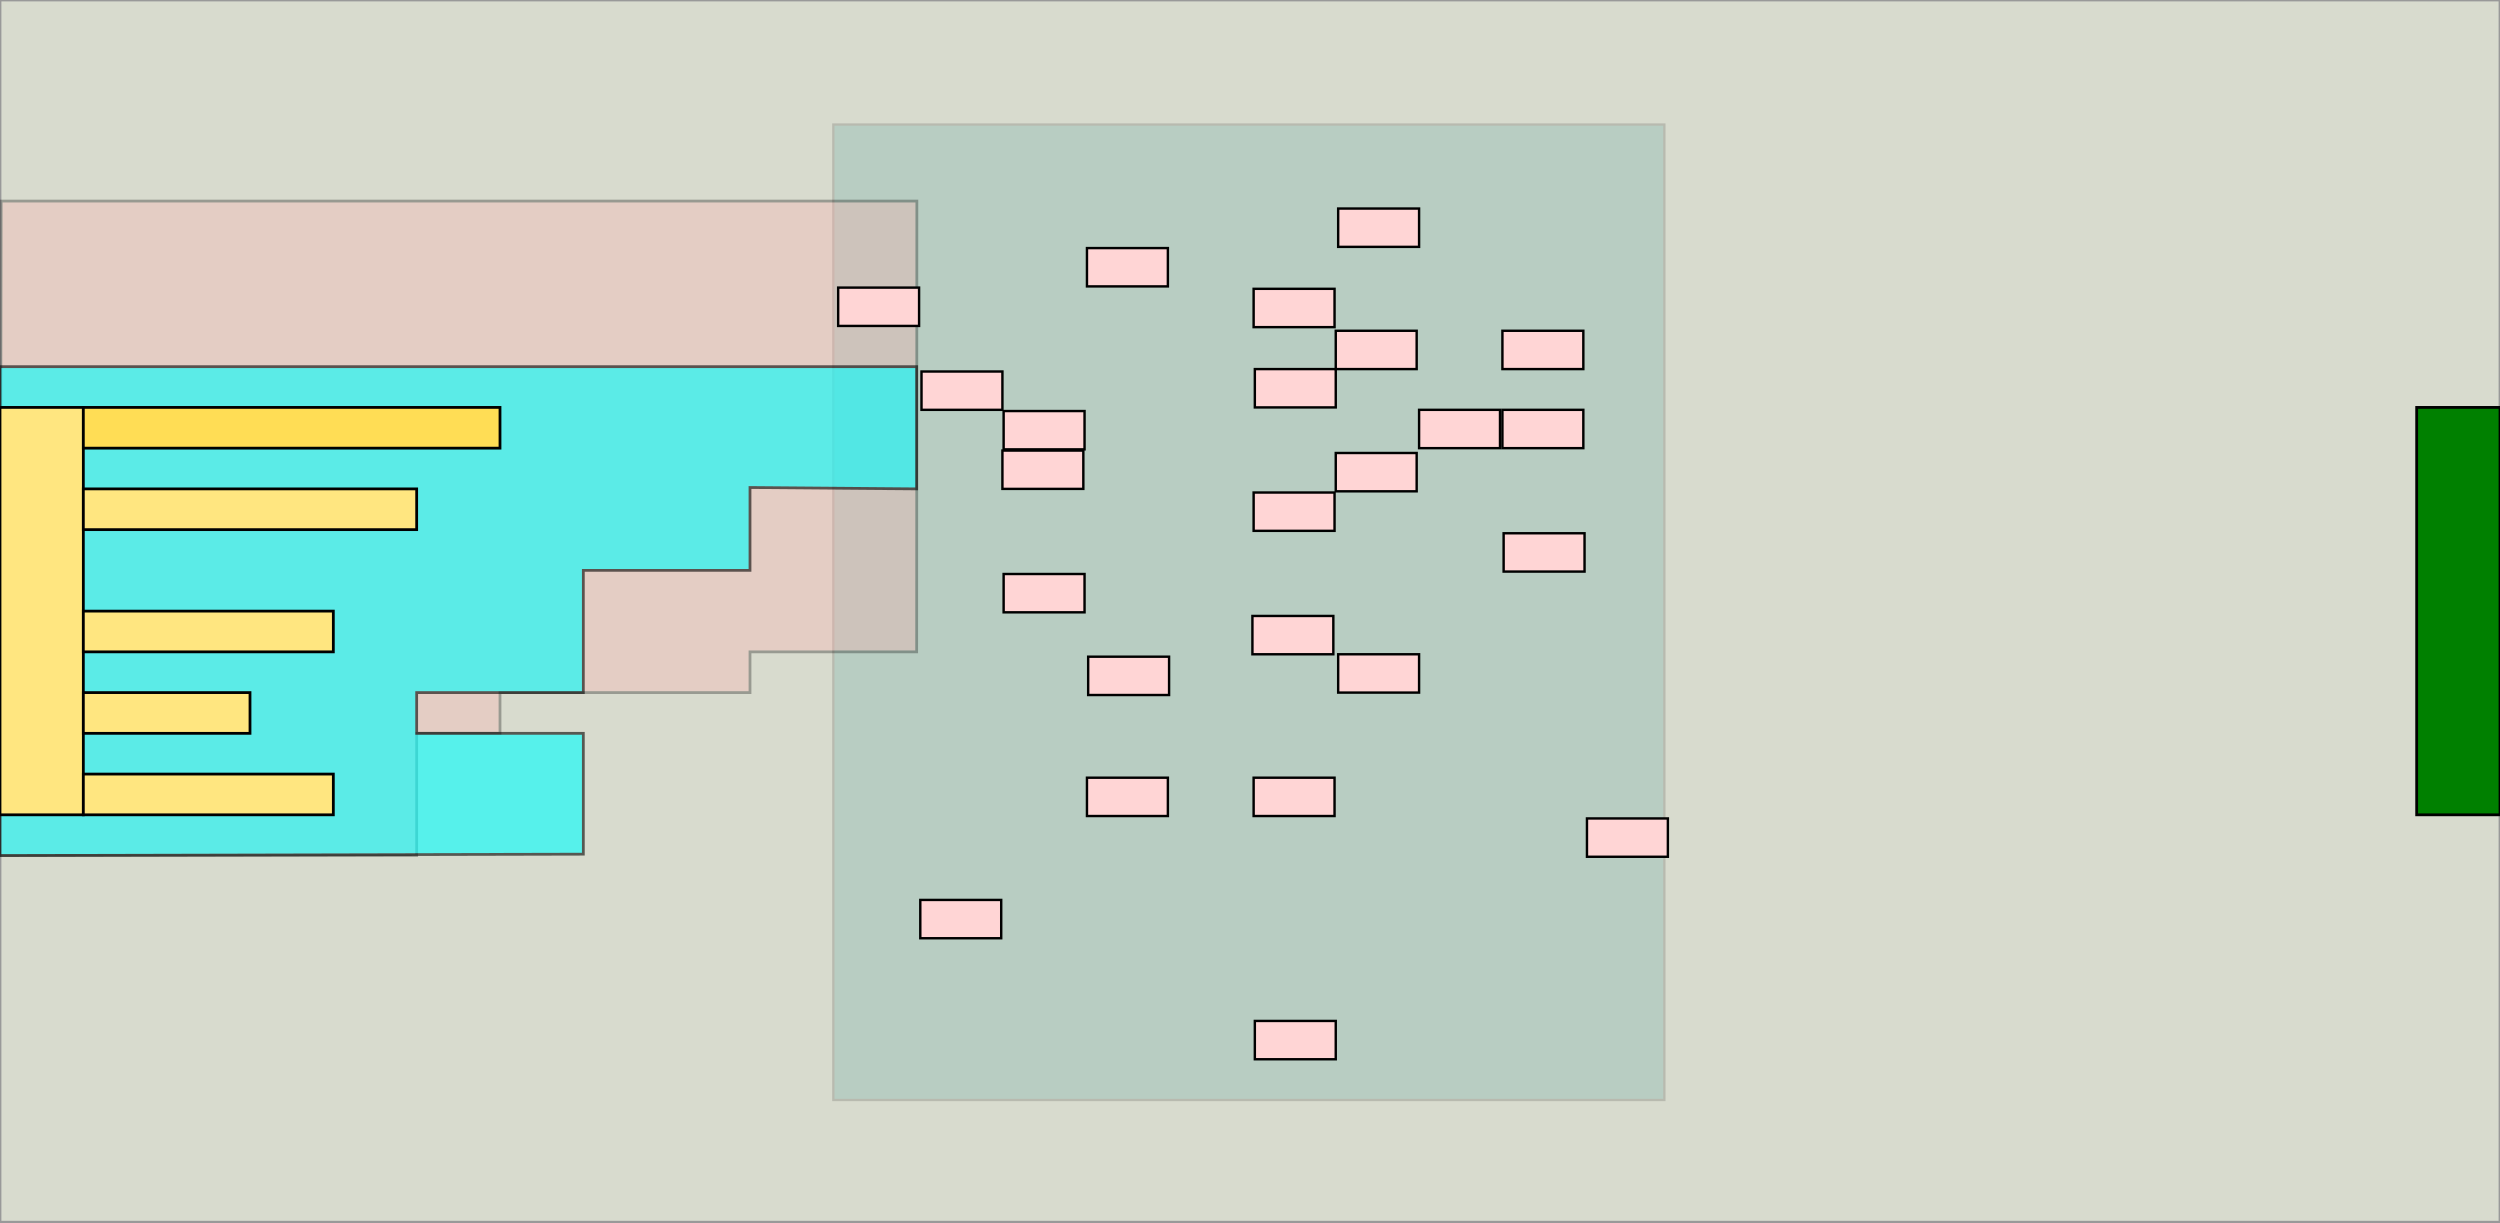
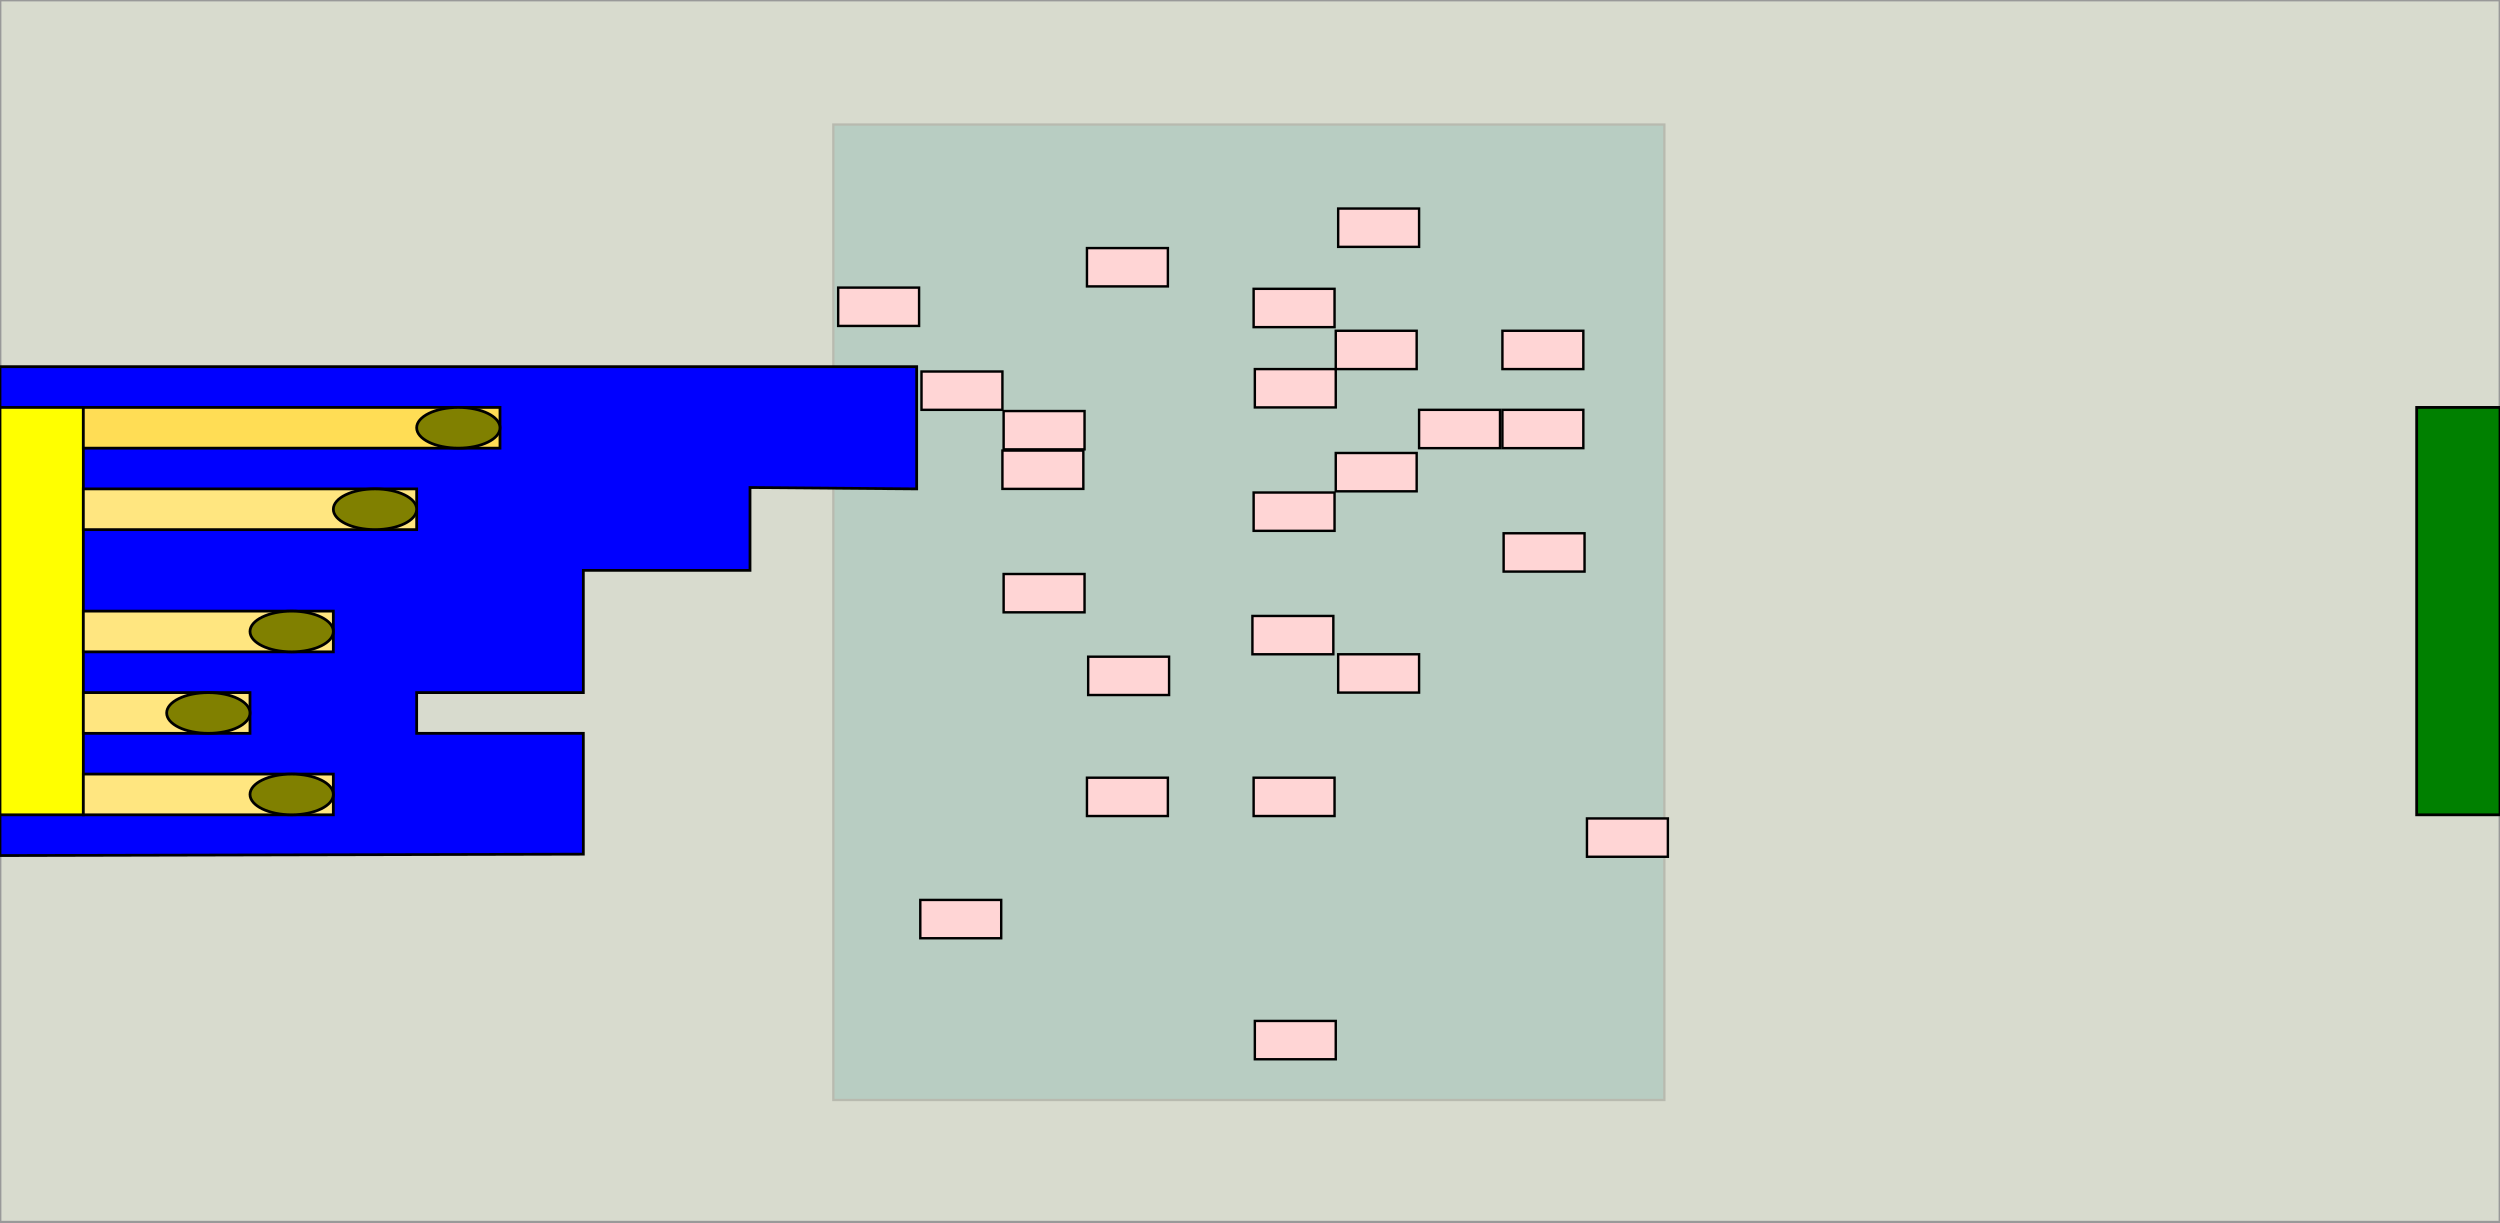
<svg xmlns="http://www.w3.org/2000/svg" width="900" height="440" id="svg3361" version="1.1">
  <defs id="defs3363" />
  <g id="layer1" transform="translate(0,-612.3622)">
    <text xml:space="preserve" style="font-size:20px;font-style:normal;font-weight:normal;line-height:125%;letter-spacing:0px;word-spacing:0px;fill:#000000;fill-opacity:1;stroke:none;font-family:Sans" x="213.238" y="54.292" id="text3440" transform="translate(0,487.3622)">
      <tspan id="tspan3442" x="213.238" y="54.292" />
    </text>
    <text xml:space="preserve" style="font-size:30px;font-style:normal;font-weight:normal;line-height:125%;letter-spacing:0px;word-spacing:0px;fill:#000000;fill-opacity:1;stroke:none;font-family:Sans" x="212.479" y="58.845" id="text3444" transform="translate(0,487.3622)">
      <tspan id="tspan3446" x="212.479" y="58.845" />
    </text>
    <rect style="opacity:0.4;fill:#445016;fill-opacity:0.523;fill-rule:evenodd;stroke:#000000;stroke-width:1;stroke-miterlimit:4;stroke-opacity:1;stroke-dasharray:none" id="rect22839" width="900" height="439.998" x="0" y="0.002" transform="translate(0,612.3622)" />
  </g>
  <g id="layer2" transform="translate(0,-125)">
    <rect style="opacity:0.15;fill:#008080;fill-rule:evenodd;stroke:#000000;stroke-width:0.827px;stroke-linecap:butt;stroke-linejoin:miter;stroke-opacity:1" id="rect3367" width="299.173" height="351.173" x="300" y="169.827" />
  </g>
-   <g id="layer5" transform="translate(0,-125)">
-     <path style="opacity:0.3;fill:#ffaaaa;stroke:#000000;stroke-width:1px;stroke-linecap:butt;stroke-linejoin:miter;stroke-opacity:1" d="M 0.428,197.392 0,433.001 l 150,0 0,-44 30,0 0,-14.667 90,0 0,-14.667 60,0 0.072,-162.276 z" id="path22471" />
-   </g>
+   <g id="layer5" transform="translate(0,-125)" />
  <g id="layer4" transform="translate(0,-125)">
-     <path style="opacity:0.6;fill:#00ffff;stroke:#000000;stroke-width:1px;stroke-linecap:butt;stroke-linejoin:miter;stroke-opacity:1" d="m 0,257.001 0,175.999 210,-0.5 0,-43.5 -60,0 0,-14.667 60,0 0,-44 60,0 0,-29.833 60,0.5 0,-29.333 0,-14.667 z" id="path4537" />
+     <path style="opacity:1;fill:#0000ff;stroke:#000000;stroke-width:1px;stroke-linecap:butt;stroke-linejoin:miter;stroke-opacity:1" d="m 0,257.001 0,175.999 210,-0.5 0,-43.5 -60,0 0,-14.667 60,0 0,-44 60,0 0,-29.833 60,0.5 0,-29.333 0,-14.667 z" id="path4537" />
  </g>
  <g id="layer3" transform="translate(0,-125)">
    <rect style="fill:#ffd5d5;stroke:#000000;stroke-width:0.871;stroke-miterlimit:4;stroke-opacity:1;stroke-dasharray:none" id="rect21842" width="29.129" height="13.795" x="481.741" y="200.077" />
    <rect style="fill:#ffd5d5;stroke:#000000;stroke-width:0.871;stroke-miterlimit:4;stroke-opacity:1;stroke-dasharray:none" id="rect21842-5" width="29.129" height="13.795" x="331.741" y="258.744" />
    <rect style="fill:#ffd5d5;stroke:#000000;stroke-width:0.871;stroke-miterlimit:4;stroke-opacity:1;stroke-dasharray:none" id="rect21842-2" width="29.129" height="13.795" x="451.306" y="228.975" />
    <rect style="fill:#ffd5d5;stroke:#000000;stroke-width:0.871;stroke-miterlimit:4;stroke-opacity:1;stroke-dasharray:none" id="rect21842-9" width="29.129" height="13.795" x="391.306" y="214.308" />
    <rect style="fill:#ffd5d5;stroke:#000000;stroke-width:0.871;stroke-miterlimit:4;stroke-opacity:1;stroke-dasharray:none" id="rect21842-58" width="29.129" height="13.795" x="361.306" y="331.641" />
    <rect style="fill:#ffd5d5;stroke:#000000;stroke-width:0.871;stroke-miterlimit:4;stroke-opacity:1;stroke-dasharray:none" id="rect21842-99" width="29.129" height="13.795" x="451.306" y="302.308" />
    <rect style="fill:#ffd5d5;stroke:#000000;stroke-width:0.871;stroke-miterlimit:4;stroke-opacity:1;stroke-dasharray:none" id="rect21842-4" width="29.129" height="13.795" x="541.306" y="316.975" />
    <rect style="fill:#ffd5d5;stroke:#000000;stroke-width:0.871;stroke-miterlimit:4;stroke-opacity:1;stroke-dasharray:none" id="rect21842-8" width="29.129" height="13.795" x="361.306" y="272.975" />
    <rect style="fill:#ffd5d5;stroke:#000000;stroke-width:0.871;stroke-miterlimit:4;stroke-opacity:1;stroke-dasharray:none" id="rect21842-9-9" width="29.129" height="13.795" x="391.306" y="404.975" />
    <rect style="fill:#ffd5d5;stroke:#000000;stroke-width:0.871;stroke-miterlimit:4;stroke-opacity:1;stroke-dasharray:none" id="rect21842-9-2" width="29.129" height="13.795" x="451.306" y="404.975" />
    <rect style="fill:#ffd5d5;stroke:#000000;stroke-width:0.871;stroke-miterlimit:4;stroke-opacity:1;stroke-dasharray:none" id="rect21842-9-6" width="29.129" height="13.795" x="571.306" y="419.641" />
    <rect style="fill:#ffd5d5;stroke:#000000;stroke-width:0.871;stroke-miterlimit:4;stroke-opacity:1;stroke-dasharray:none" id="rect21842-4-3" width="29.129" height="13.795" x="301.741" y="228.539" />
    <rect style="fill:#ffd5d5;stroke:#000000;stroke-width:0.871;stroke-miterlimit:4;stroke-opacity:1;stroke-dasharray:none" id="rect21842-4-7" width="29.129" height="13.795" x="391.741" y="361.41" />
    <rect style="fill:#ffd5d5;stroke:#000000;stroke-width:0.871;stroke-miterlimit:4;stroke-opacity:1;stroke-dasharray:none" id="rect21842-4-70" width="29.129" height="13.795" x="450.871" y="346.743" />
    <rect style="fill:#ffd5d5;stroke:#000000;stroke-width:0.871;stroke-miterlimit:4;stroke-opacity:1;stroke-dasharray:none" id="rect21842-4-71" width="29.129" height="13.795" x="451.741" y="257.873" />
    <rect style="fill:#ffd5d5;stroke:#000000;stroke-width:0.871;stroke-miterlimit:4;stroke-opacity:1;stroke-dasharray:none" id="rect21842-4-6" width="29.129" height="13.795" x="510.871" y="272.539" />
    <rect style="fill:#ffd5d5;stroke:#000000;stroke-width:0.871;stroke-miterlimit:4;stroke-opacity:1;stroke-dasharray:none" id="rect21842-4-1" width="29.129" height="13.795" x="481.741" y="360.539" />
    <rect style="fill:#ffd5d5;stroke:#000000;stroke-width:0.871;stroke-miterlimit:4;stroke-opacity:1;stroke-dasharray:none" id="rect21842-4-8" width="29.129" height="13.795" x="331.306" y="448.974" />
    <rect style="fill:#ffd5d5;stroke:#000000;stroke-width:0.871;stroke-miterlimit:4;stroke-opacity:1;stroke-dasharray:none" id="rect21842-9-6-1" width="29.129" height="13.795" x="480.871" y="244.077" />
    <rect style="fill:#ffd5d5;stroke:#000000;stroke-width:0.871;stroke-miterlimit:4;stroke-opacity:1;stroke-dasharray:none" id="rect21842-9-6-0" width="29.129" height="13.795" x="480.871" y="288.077" />
    <rect style="fill:#ffd5d5;stroke:#000000;stroke-width:0.871;stroke-miterlimit:4;stroke-opacity:1;stroke-dasharray:none" id="rect21842-9-6-03" width="29.129" height="13.795" x="360.871" y="287.206" />
    <rect style="fill:#ffd5d5;stroke:#000000;stroke-width:0.871;stroke-miterlimit:4;stroke-opacity:1;stroke-dasharray:none" id="rect21842-9-6-9" width="29.129" height="13.795" x="540.871" y="244.077" />
    <rect style="fill:#ffd5d5;stroke:#000000;stroke-width:0.871;stroke-miterlimit:4;stroke-opacity:1;stroke-dasharray:none" id="rect21842-9-6-6" width="29.129" height="13.795" x="540.871" y="272.539" />
    <rect style="fill:#ffd5d5;stroke:#000000;stroke-width:0.871;stroke-miterlimit:4;stroke-opacity:1;stroke-dasharray:none" id="rect21842-9-6-68" width="29.129" height="13.795" x="451.741" y="492.538" />
-     <rect transform="translate(0,-487.3622)" style="fill:#ffe680;stroke:#000000;stroke-width:1;stroke-miterlimit:4;stroke-opacity:1;stroke-dasharray:none" id="rect22051" width="30" height="146.666" x="0" y="759.03" />
+     <rect transform="translate(0,-487.3622)" style="fill:#ffff00;stroke:#000000;stroke-width:1;stroke-miterlimit:4;stroke-opacity:1;stroke-dasharray:none" id="rect22051" width="30" height="146.666" x="0" y="759.03" />
    <rect transform="translate(0,-487.3622)" style="fill:#008000;stroke:#000000;stroke-width:1;stroke-miterlimit:4;stroke-opacity:1;stroke-dasharray:none" id="rect22051-1" width="30" height="146.666" x="870" y="759.03" />
    <rect style="fill:#ffdd55;stroke:#000000;stroke-width:1;stroke-miterlimit:4;stroke-opacity:1;stroke-dasharray:none" id="rect22079" width="150" height="14.667" x="30" y="271.668" />
    <rect style="fill:#ffe680;stroke:#000000;stroke-width:1;stroke-miterlimit:4;stroke-opacity:1;stroke-dasharray:none" id="rect22081" width="120" height="14.667" x="30" y="301.001" />
    <rect style="fill:#ffe680;stroke:#000000;stroke-width:1;stroke-miterlimit:4;stroke-opacity:1;stroke-dasharray:none" id="rect22083" width="90" height="14.667" x="30" y="345.001" />
    <rect style="fill:#ffe680;stroke:#000000;stroke-width:1;stroke-miterlimit:4;stroke-opacity:1;stroke-dasharray:none" id="rect22085" width="60" height="14.667" x="30" y="374.334" />
    <rect style="fill:#ffe680;stroke:#000000;stroke-width:1;stroke-miterlimit:4;stroke-opacity:1;stroke-dasharray:none" id="rect22087" width="90" height="14.667" x="30" y="403.667" />
+     <path style="fill:#808000;fill-opacity:1;fill-rule:evenodd;stroke:#000000;stroke-width:1;stroke-miterlimit:4;stroke-opacity:1;stroke-dasharray:none" id="path5418" d="m 180,154.001 a 15,7.333 0 1 1 -30,0 15,7.333 0 1 1 30,0 z" transform="translate(0,125)" />
+     <path style="fill:#808000;fill-opacity:1;fill-rule:evenodd;stroke:#000000;stroke-width:1;stroke-miterlimit:4;stroke-opacity:1;stroke-dasharray:none" id="path5420" d="m 150,183.334 a 15,7.333 0 1 1 -30,0 15,7.333 0 1 1 30,0 z" transform="translate(0,125)" />
+     <path style="fill:#808000;fill-opacity:1;fill-rule:evenodd;stroke:#000000;stroke-width:1;stroke-miterlimit:4;stroke-opacity:1;stroke-dasharray:none" id="path5422" d="m 120,227.334 a 15,7.333 0 1 1 -30,0 15,7.333 0 1 1 30,0 z" transform="translate(0,125)" />
+     <path style="fill:#808000;fill-opacity:1;fill-rule:evenodd;stroke:#000000;stroke-width:1;stroke-miterlimit:4;stroke-opacity:1;stroke-dasharray:none" id="path5424" d="m 90,256.668 a 15,7.333 0 1 1 -30,0 15,7.333 0 1 1 30,0 z" transform="translate(0,125)" />
+     <path style="fill:#808000;fill-opacity:1;fill-rule:evenodd;stroke:#000000;stroke-width:1;stroke-miterlimit:4;stroke-opacity:1;stroke-dasharray:none" id="path5426" d="m 120,286.001 a 15,7.333 0 1 1 -30,0 15,7.333 0 1 1 30,0 z" transform="translate(0,125)" />
  </g>
</svg>
